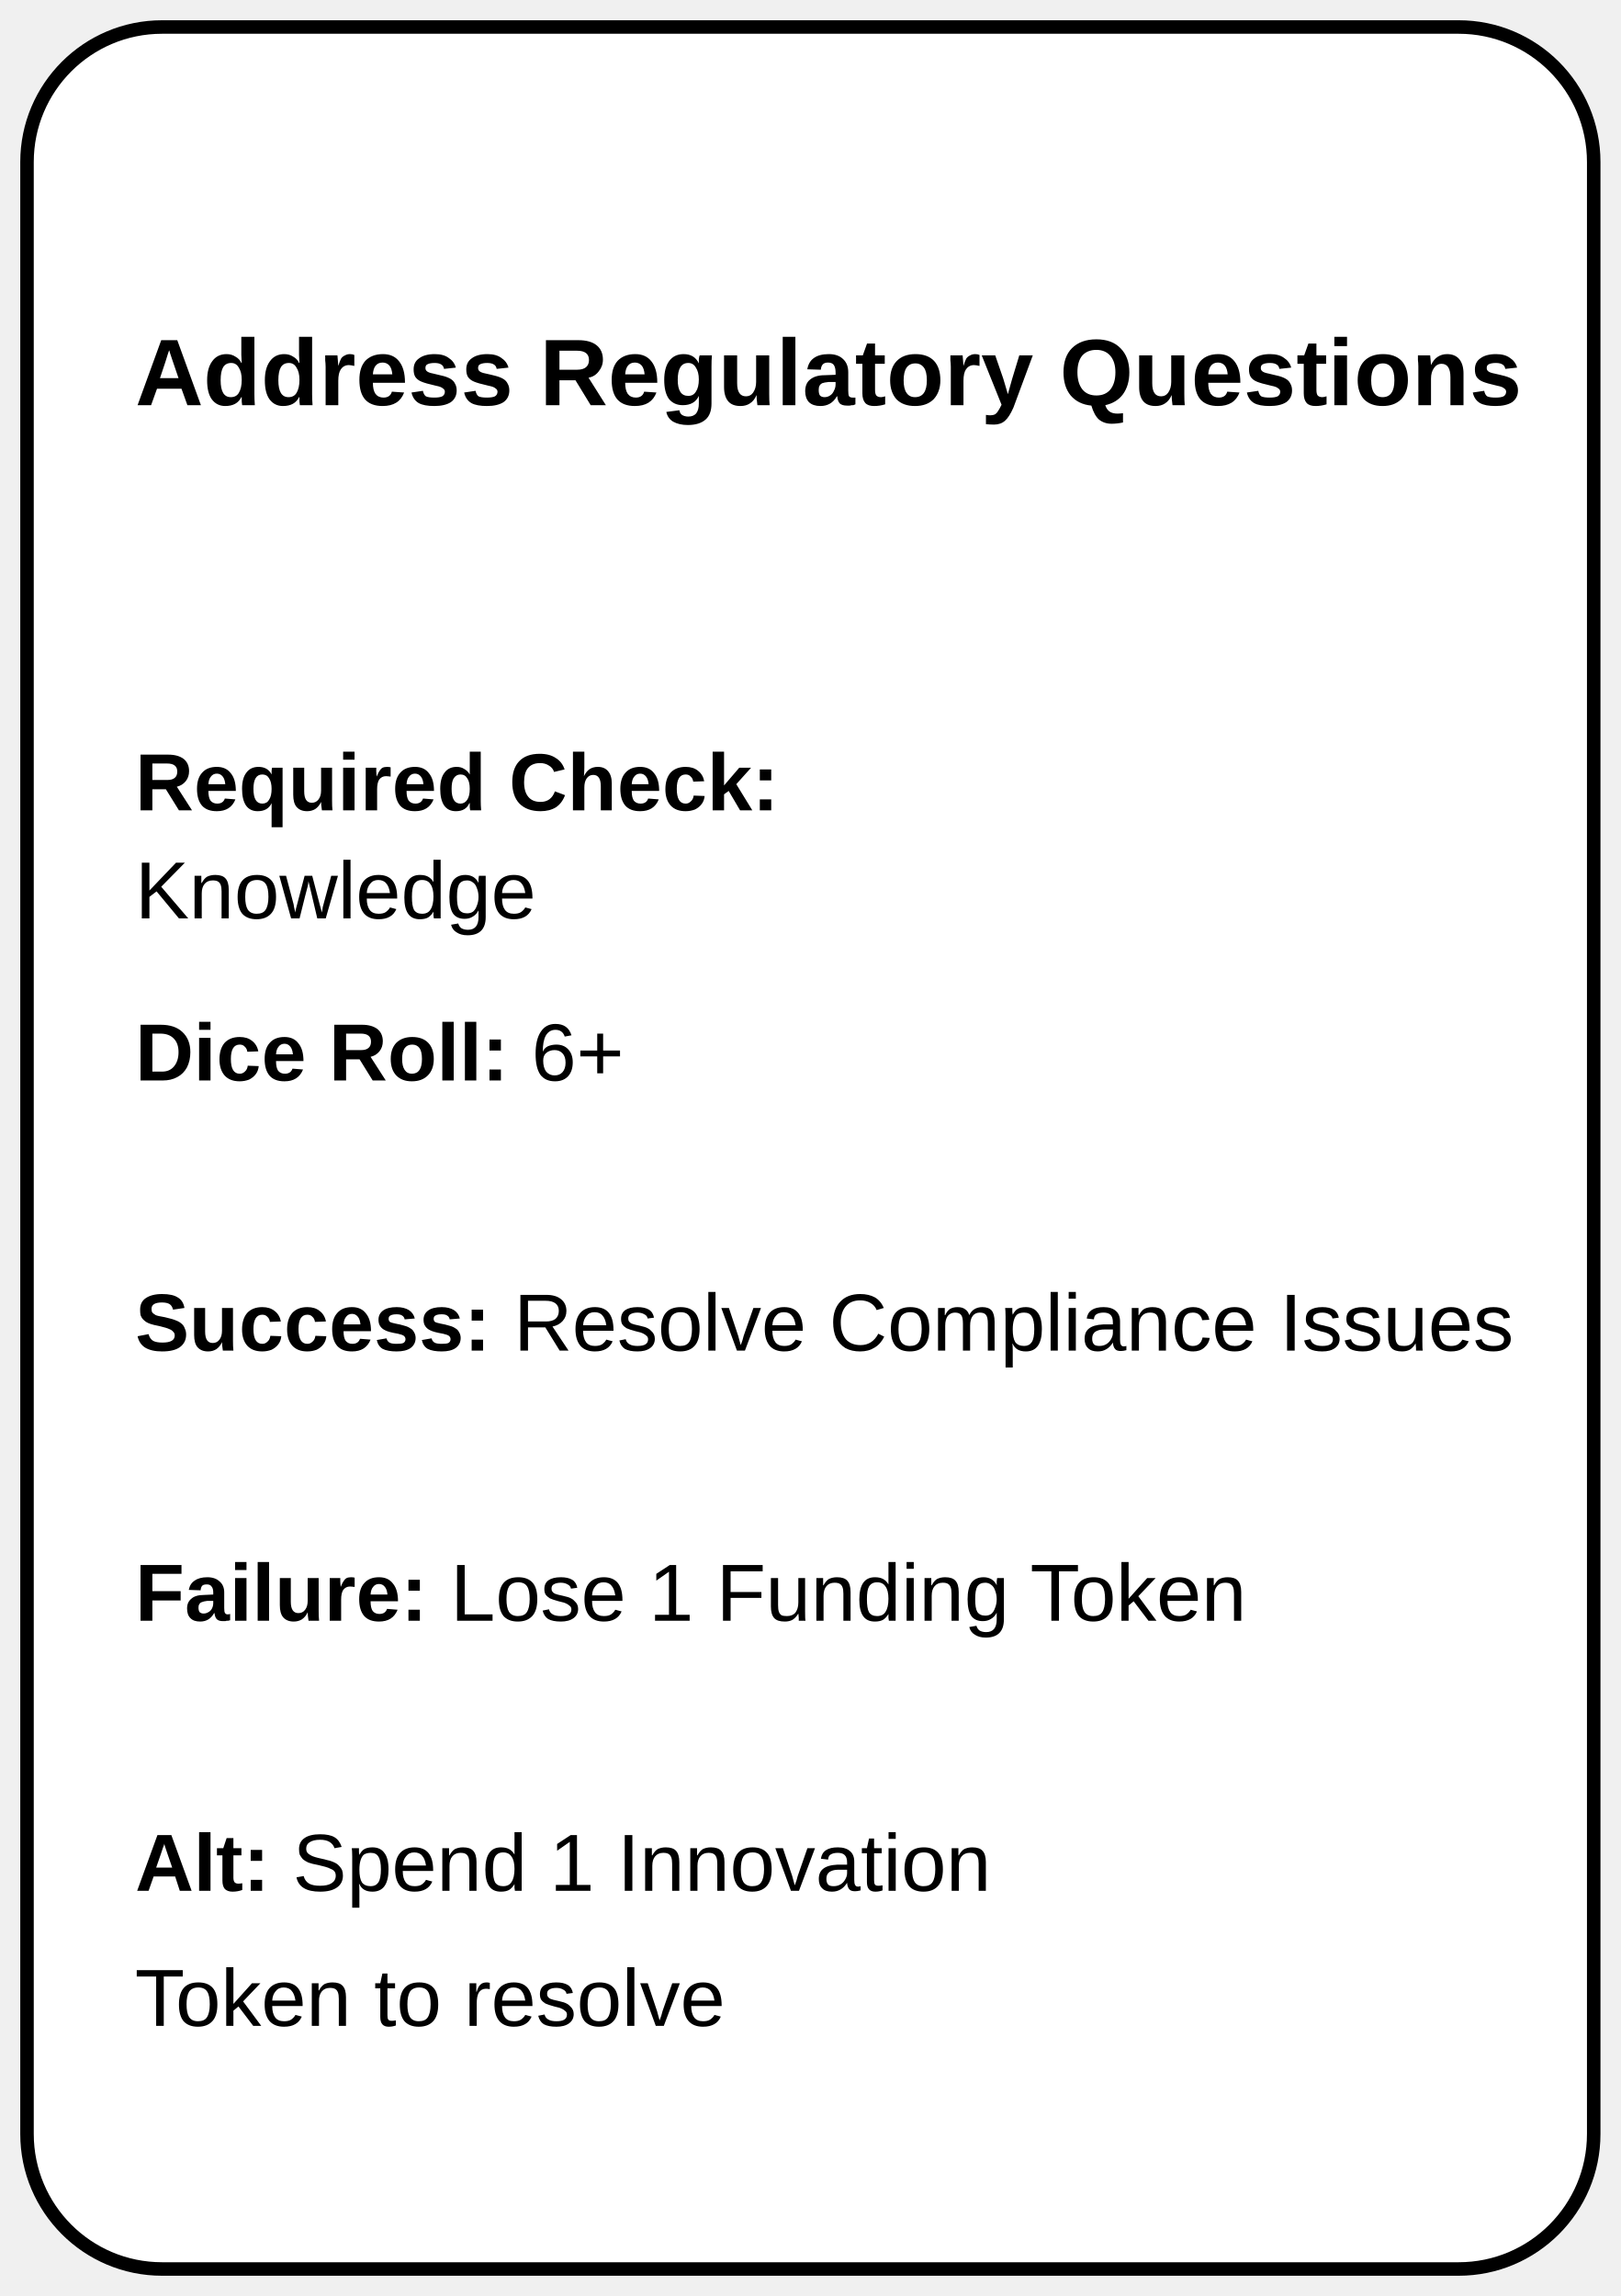
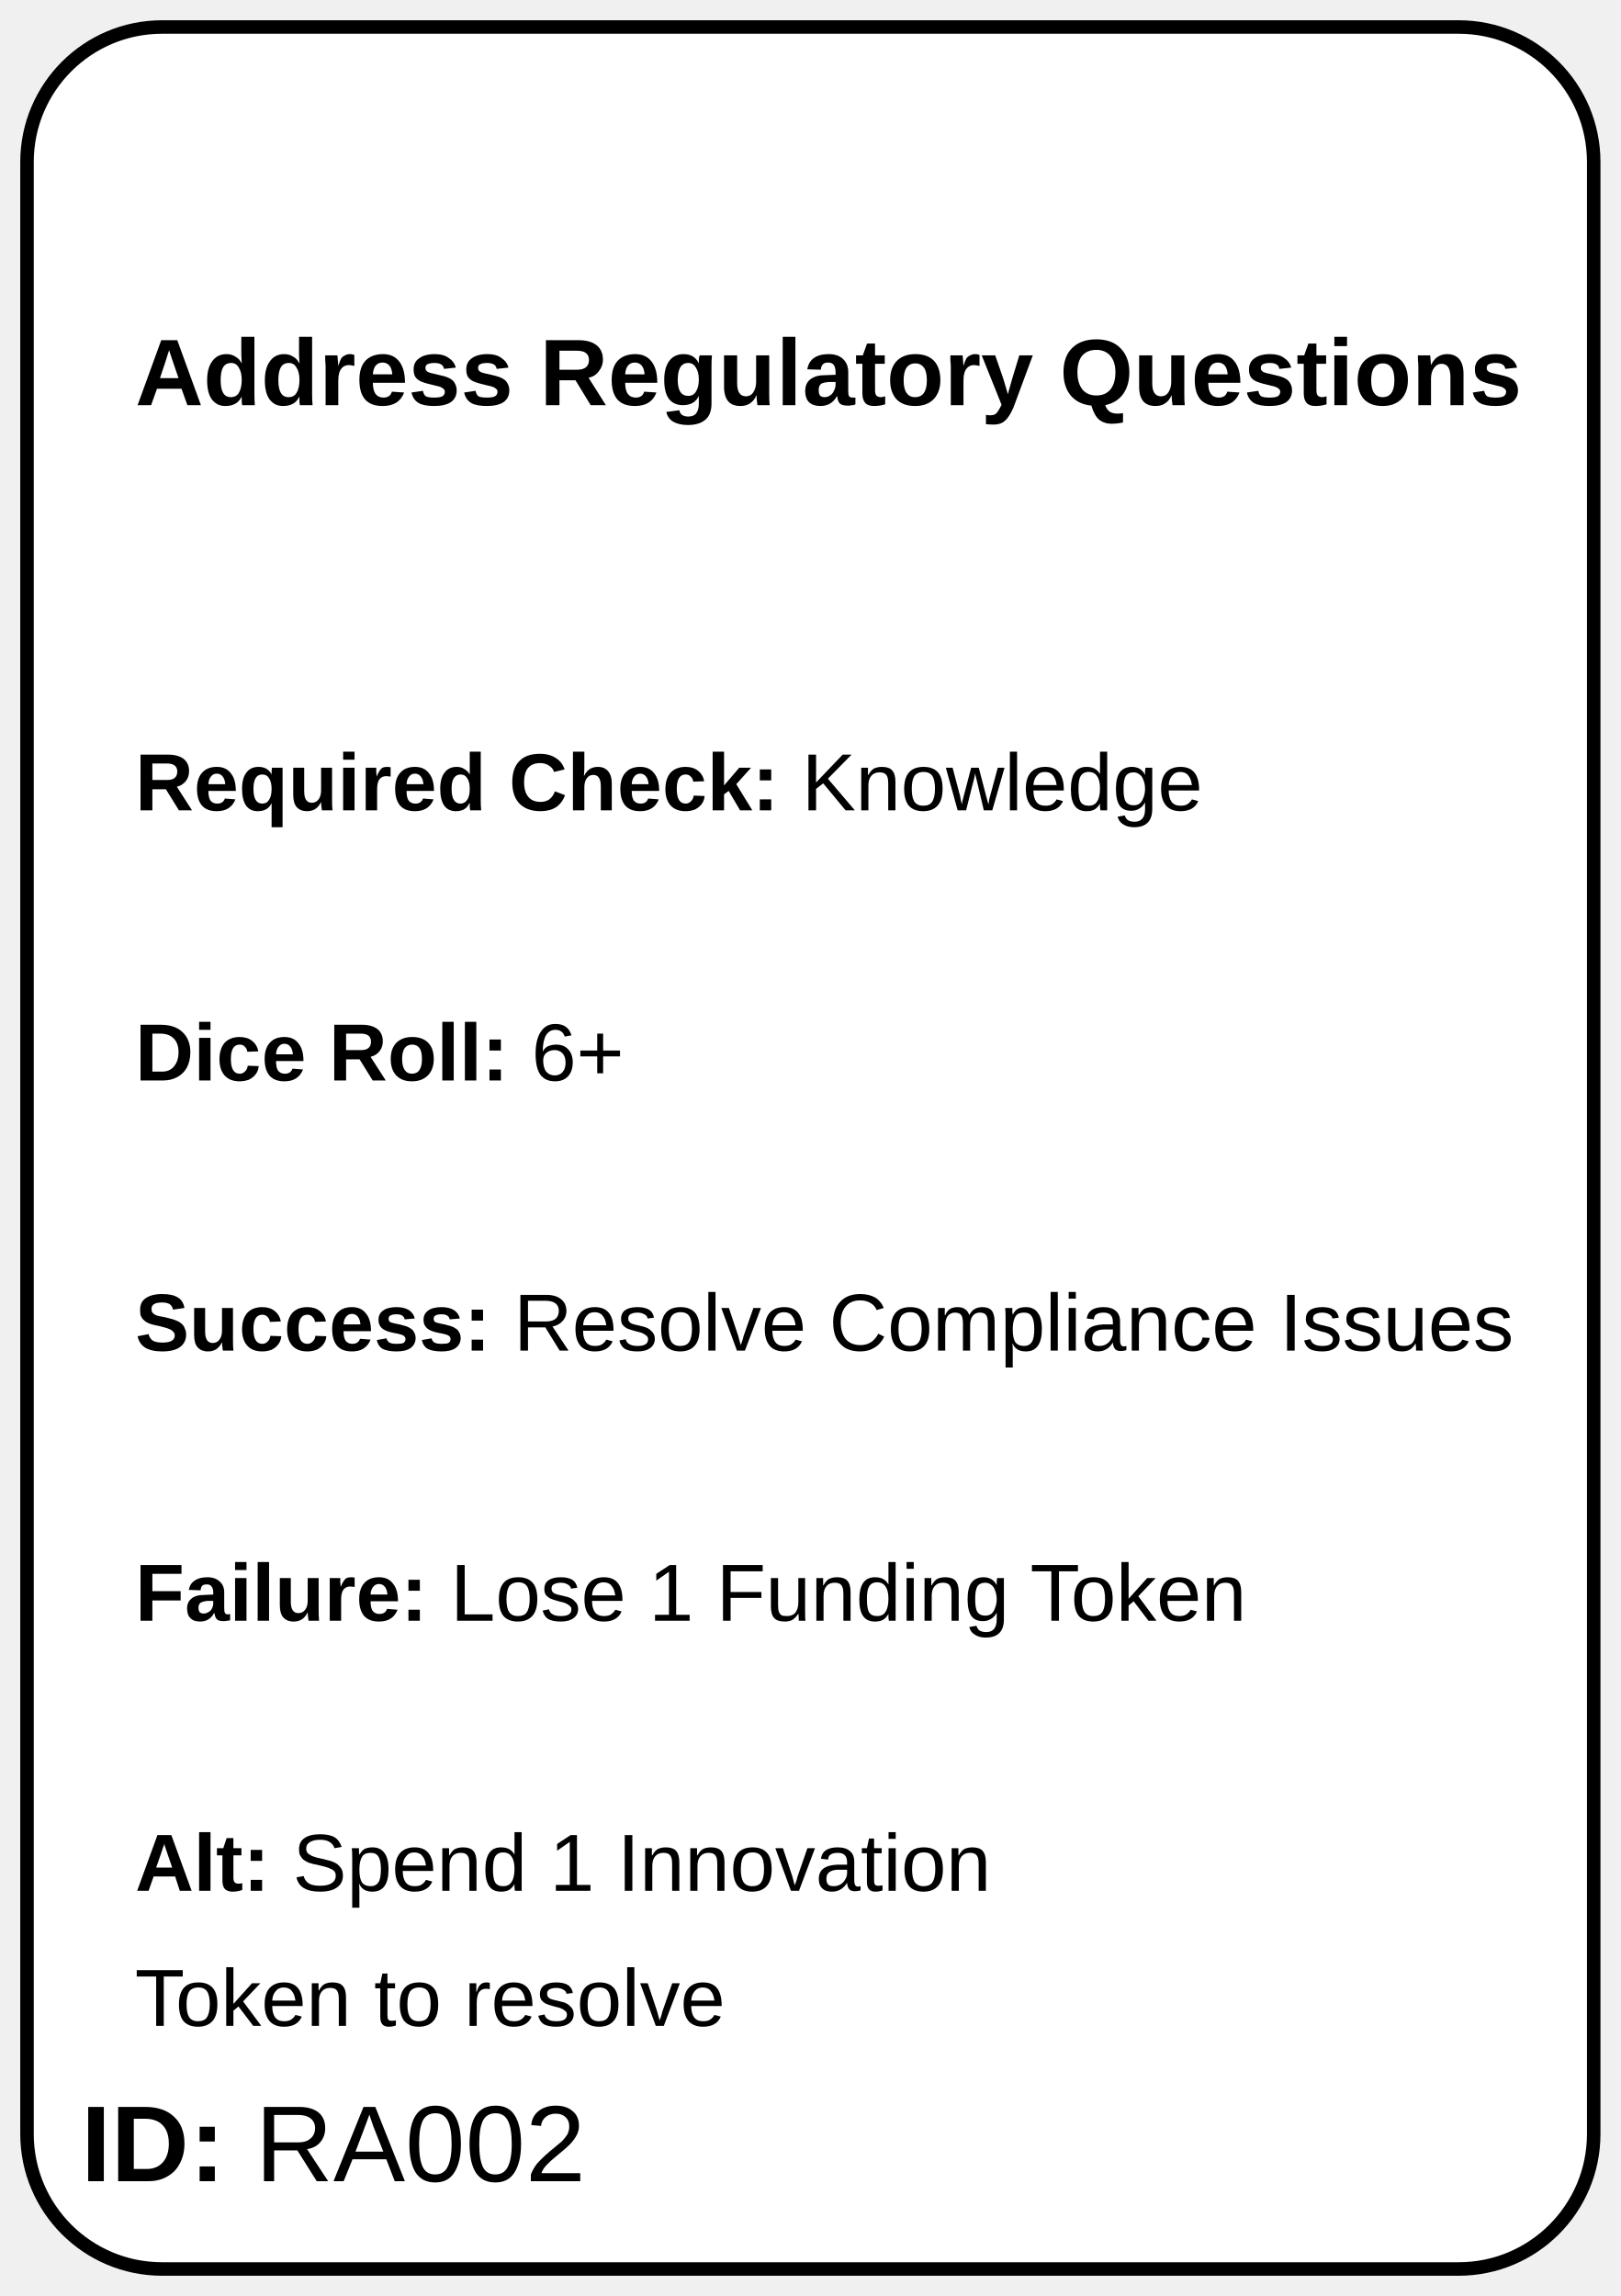
<svg xmlns="http://www.w3.org/2000/svg" width="60mm" height="85mm" viewBox="0 0 60 85">
  <rect x="1" y="1" width="58" height="83" rx="5" ry="5" fill="white" stroke="black" stroke-width="0.5" />
  <text x="5" y="15" font-family="Arial" font-size="3.5" font-weight="bold" fill="black">Address Regulatory Questions</text>
  <text x="5" y="30" font-family="Arial" font-size="3" fill="black">
-     <tspan font-weight="bold">Required Check:</tspan>
+     <tspan font-weight="bold">Required Check:</tspan> Knowledge
  </text>
-   <text x="5" y="34" font-family="Arial" font-size="3" fill="black">Knowledge</text>
  <text x="5" y="40" font-family="Arial" font-size="3" fill="black">
    <tspan font-weight="bold">Dice Roll:</tspan> 6+</text>
  <text x="5" y="50" font-family="Arial" font-size="3" fill="black">
    <tspan font-weight="bold">Success:</tspan> Resolve Compliance Issues</text>
  <text x="5" y="60" font-family="Arial" font-size="3" fill="black">
    <tspan font-weight="bold">Failure:</tspan> Lose 1 Funding Token</text>
  <text x="5" y="70" font-family="Arial" font-size="3" fill="black">
    <tspan font-weight="bold">Alt:</tspan> Spend 1 Innovation</text>
  <text x="5" y="75" font-family="Arial" font-size="3" fill="black">Token to resolve</text>
+   <text x="5%" y="95%" font-family="Arial" font-size="4" text-anchor="start">
+     <tspan font-weight="bold">ID:</tspan> RA002</text>
</svg>
